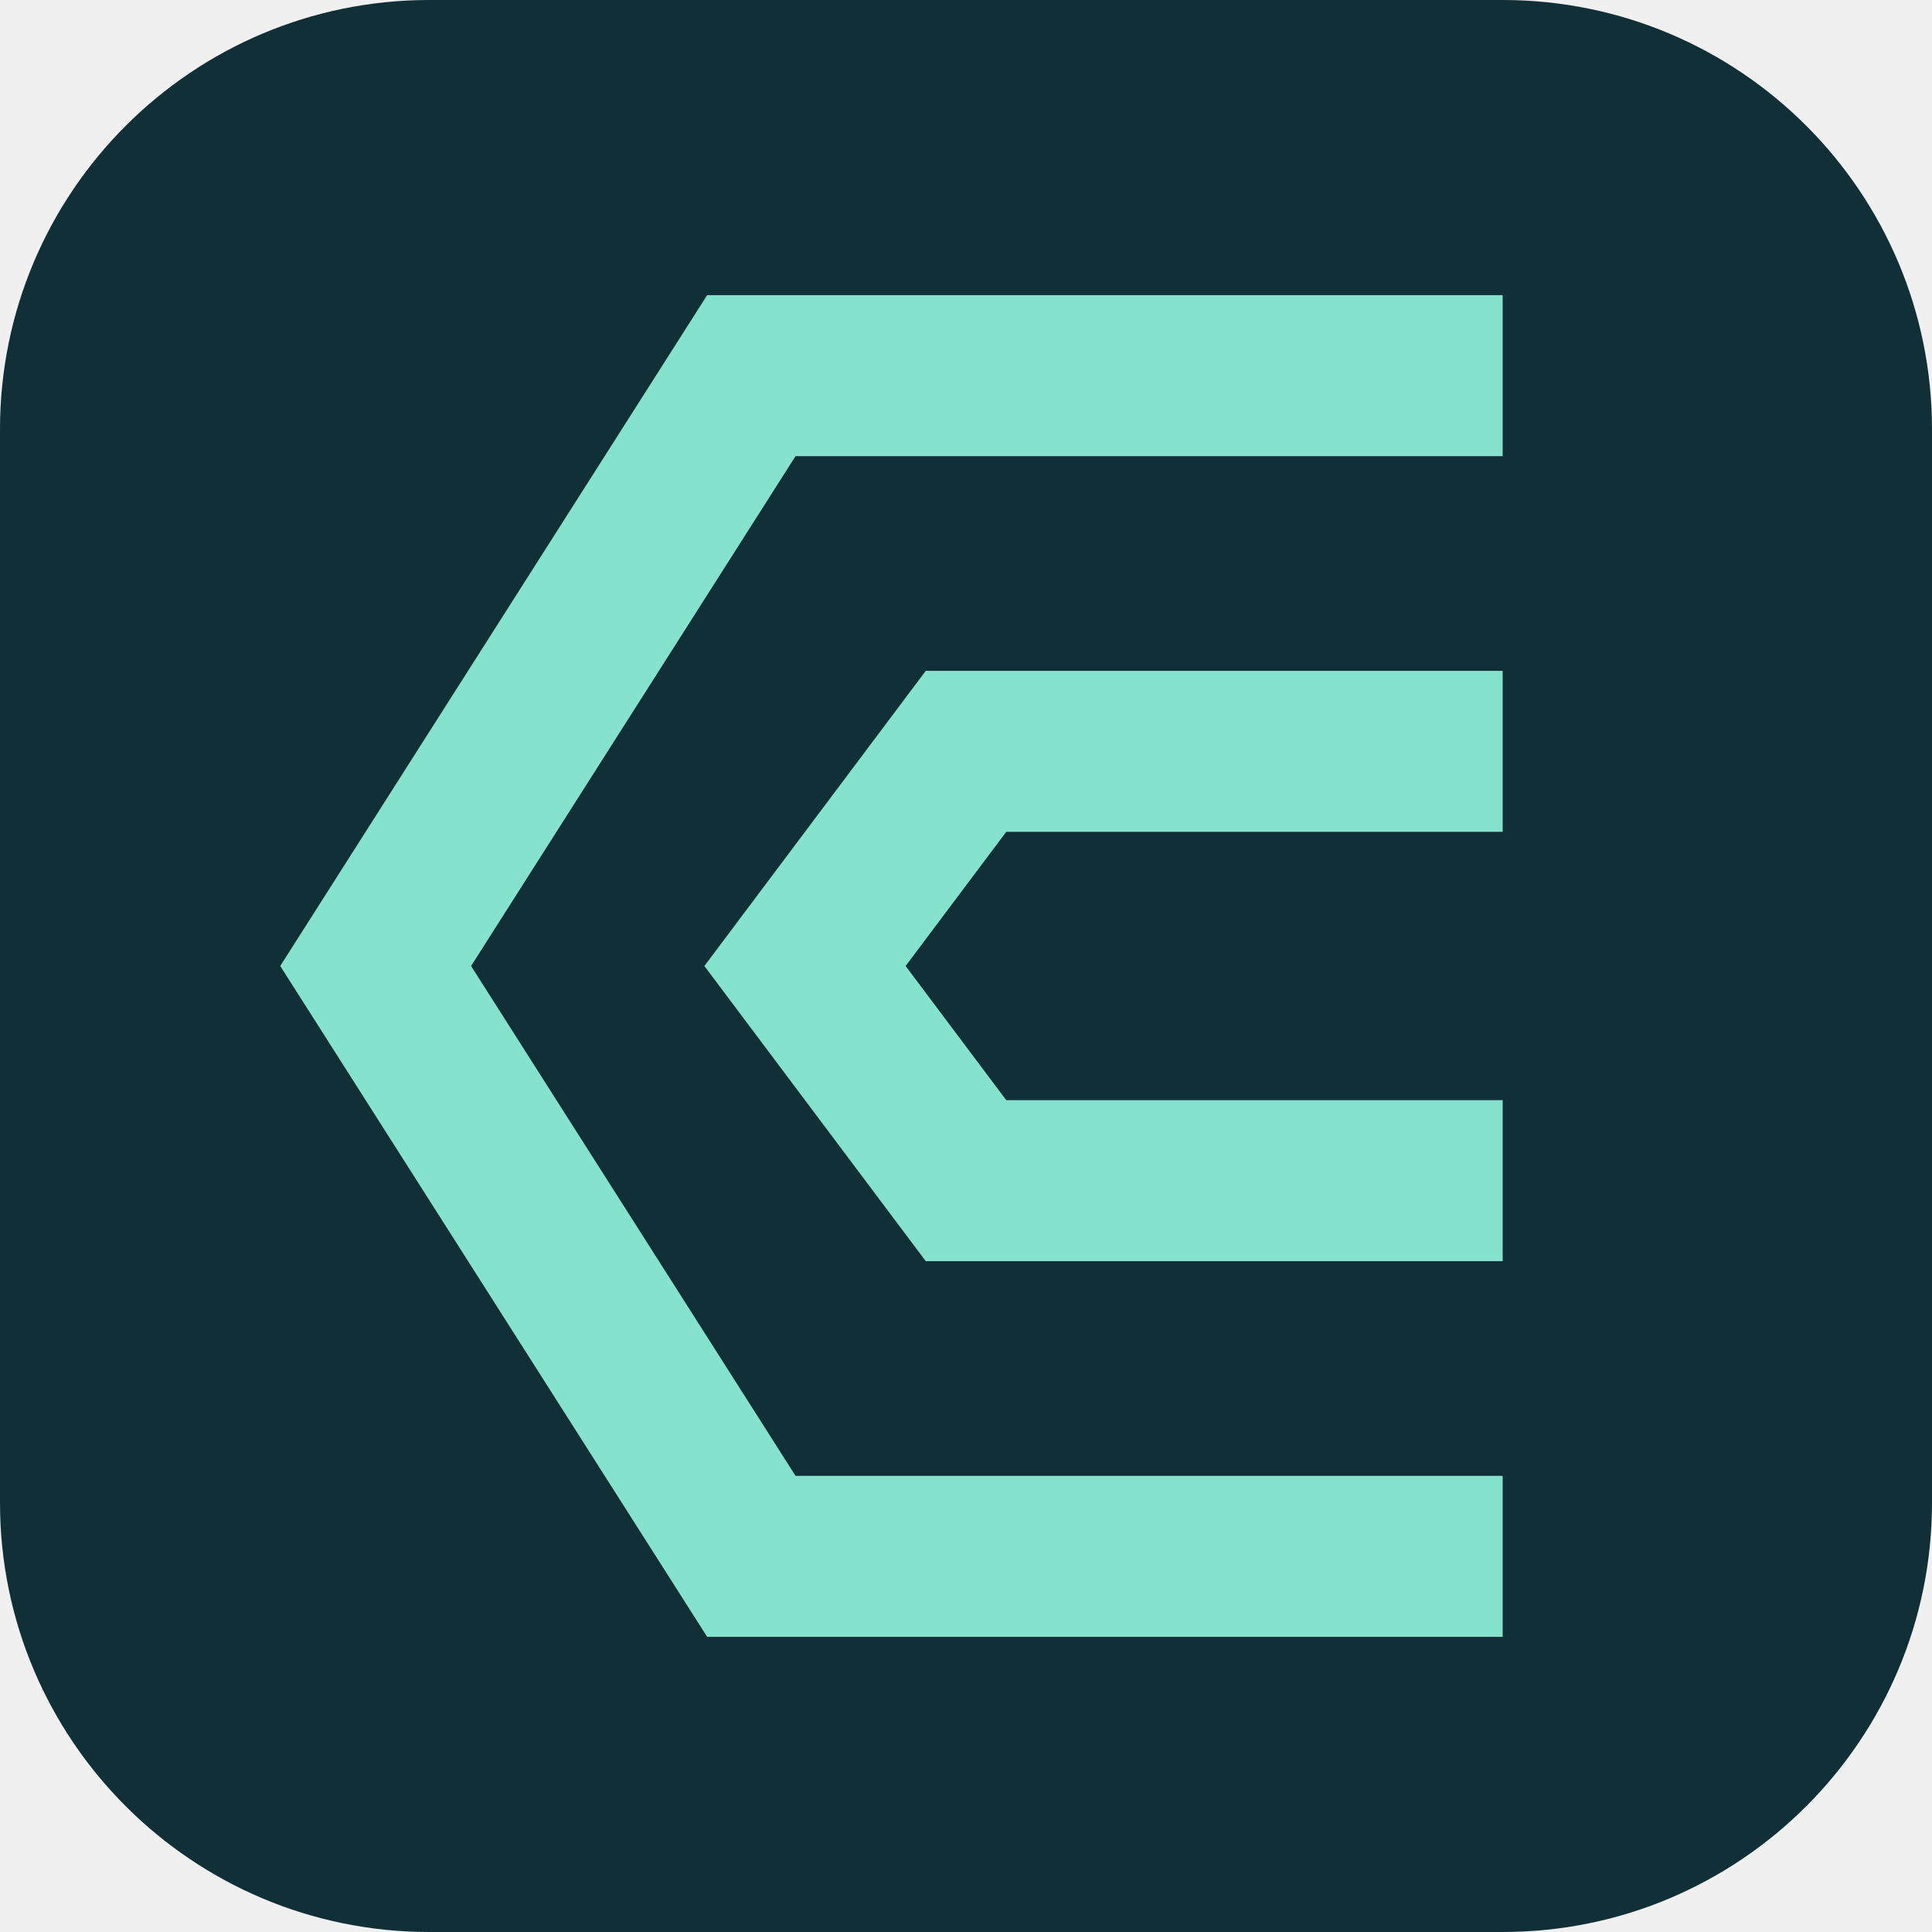
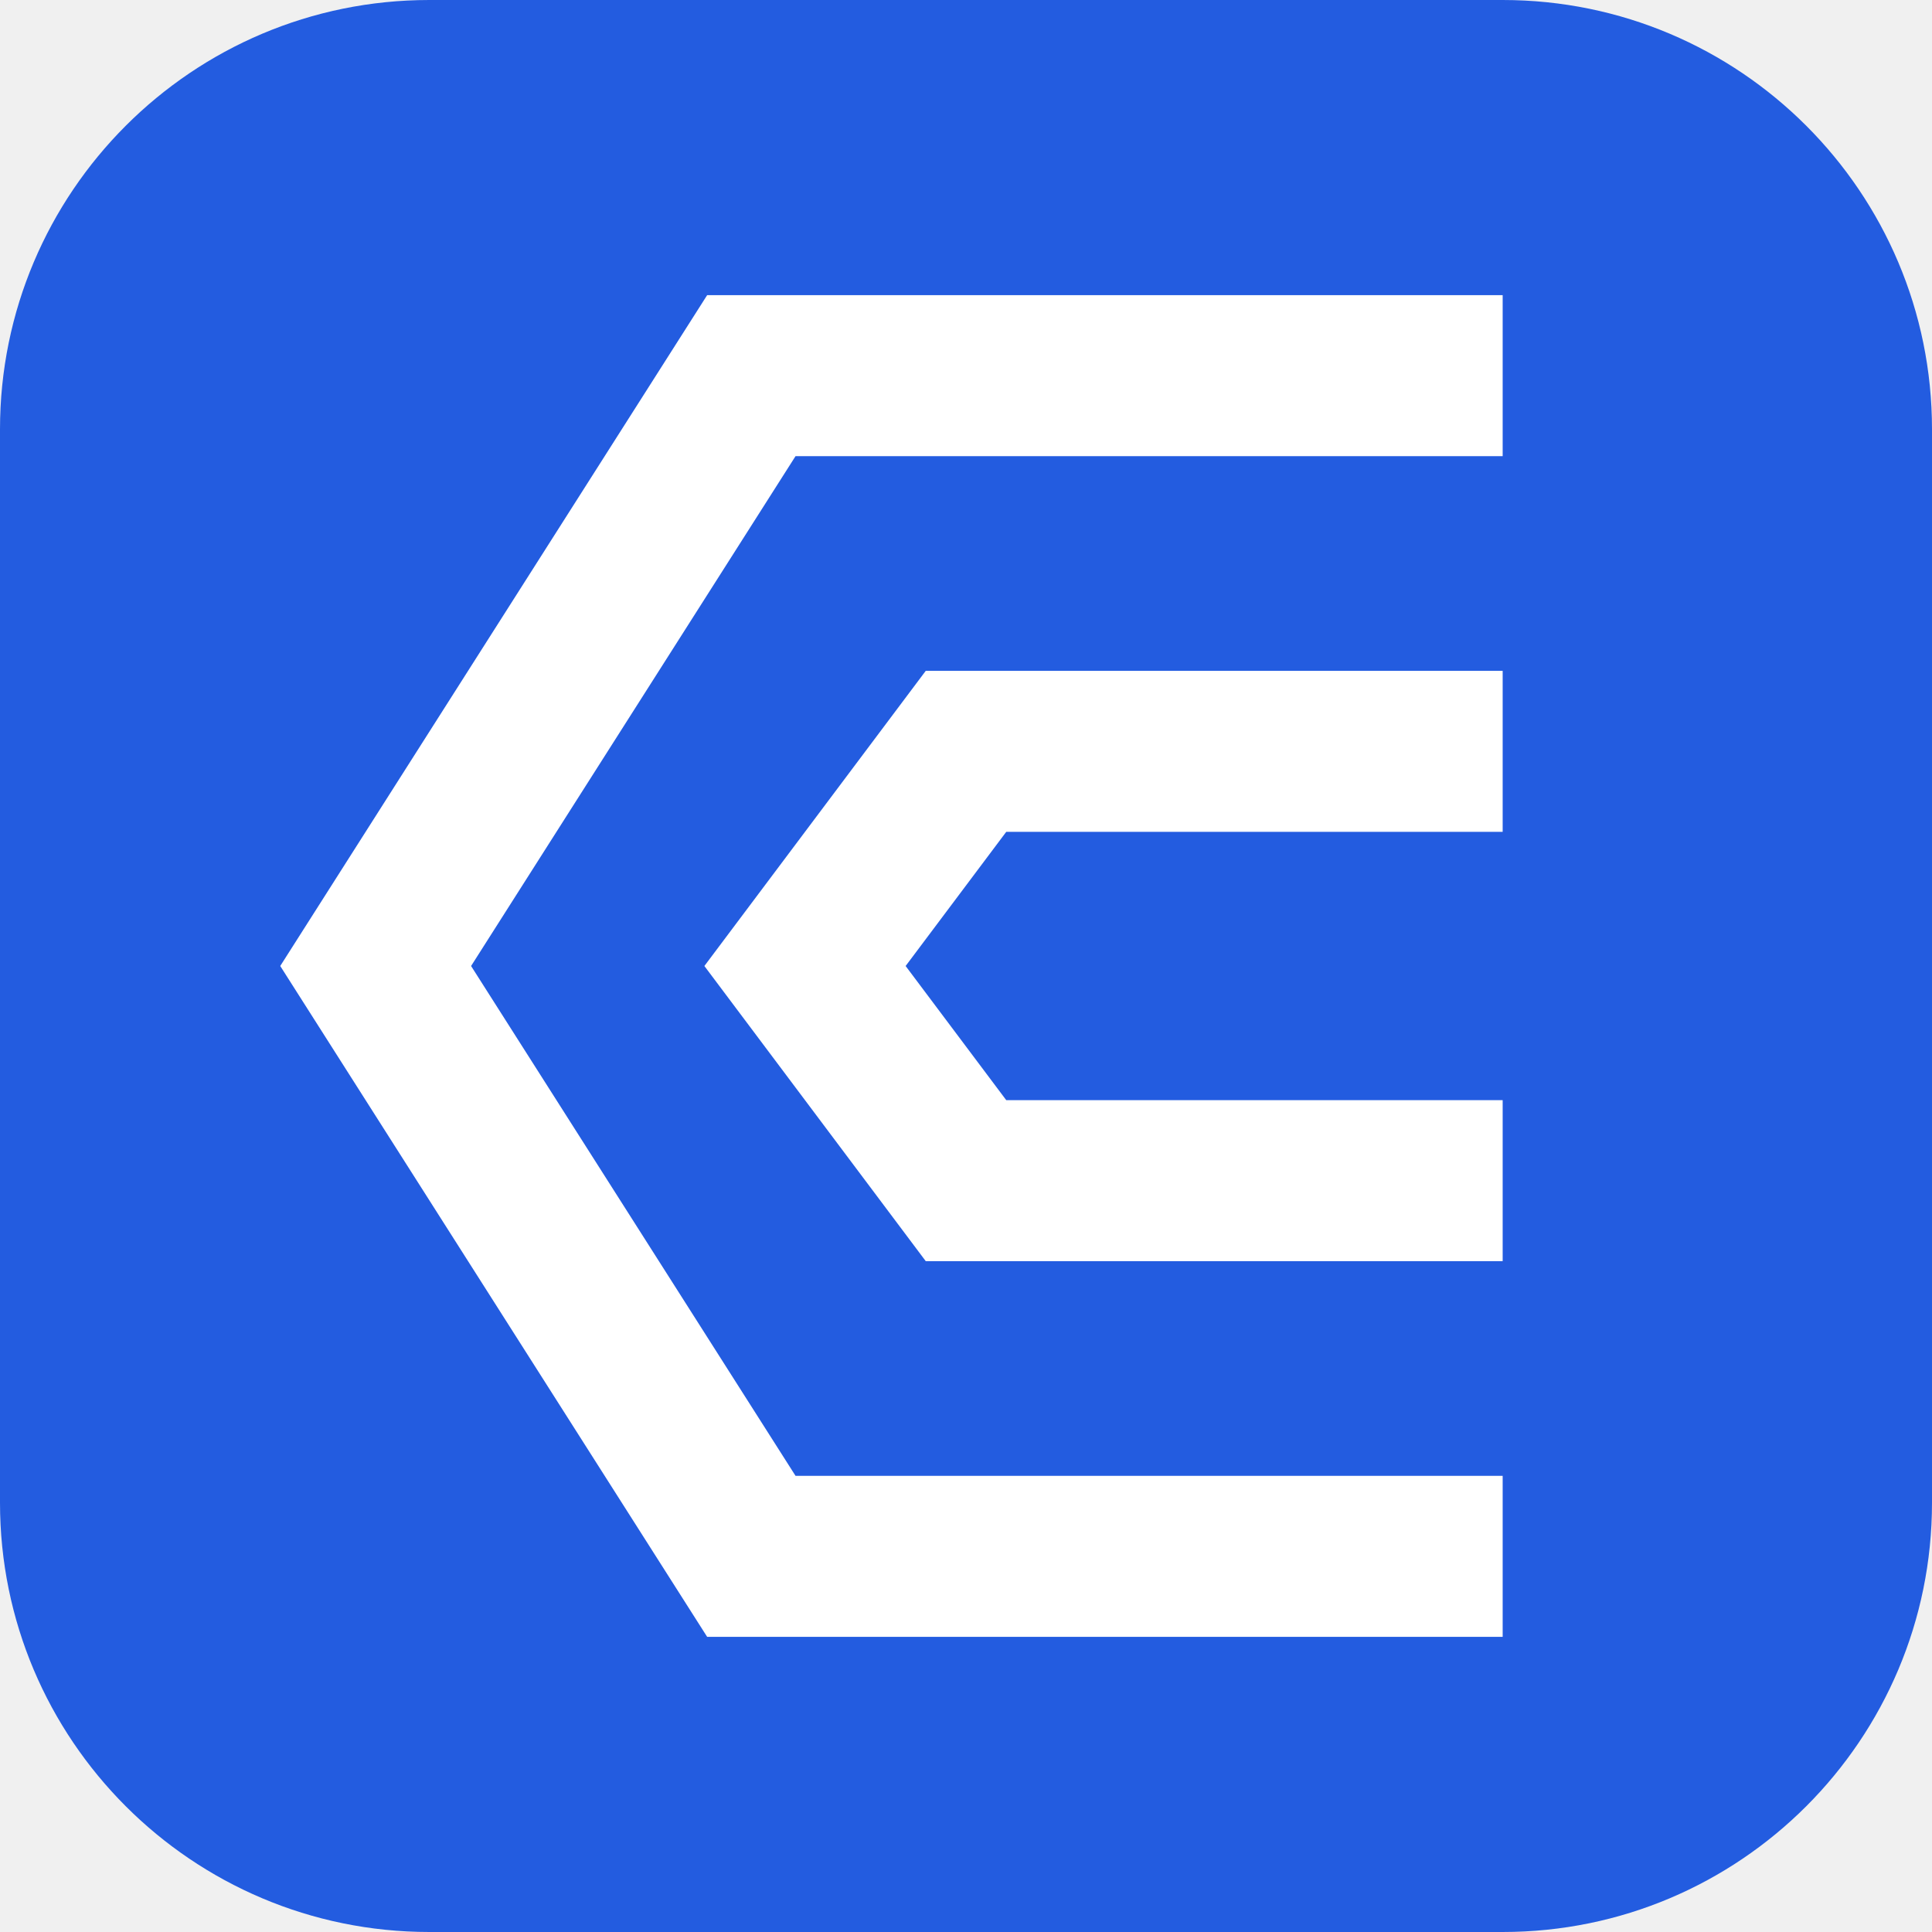
<svg xmlns="http://www.w3.org/2000/svg" viewBox="0 0 36 36">
-   <rect width="36" height="36" rx="8" fill="#102f36" />
-   <path d="M28 7H14L7 18l7 11h14M28 14H18l-3 4 3 4h10" fill="none" stroke="#85e2cc" stroke-width="3" />
+   <rect width="36" height="36" rx="8" fill="#235ce0" />
+   <path d="M28 7H14L7 18l7 11h14M28 14H18l-3 4 3 4h10" fill="none" stroke="#ffffff" stroke-width="3" />
</svg>
